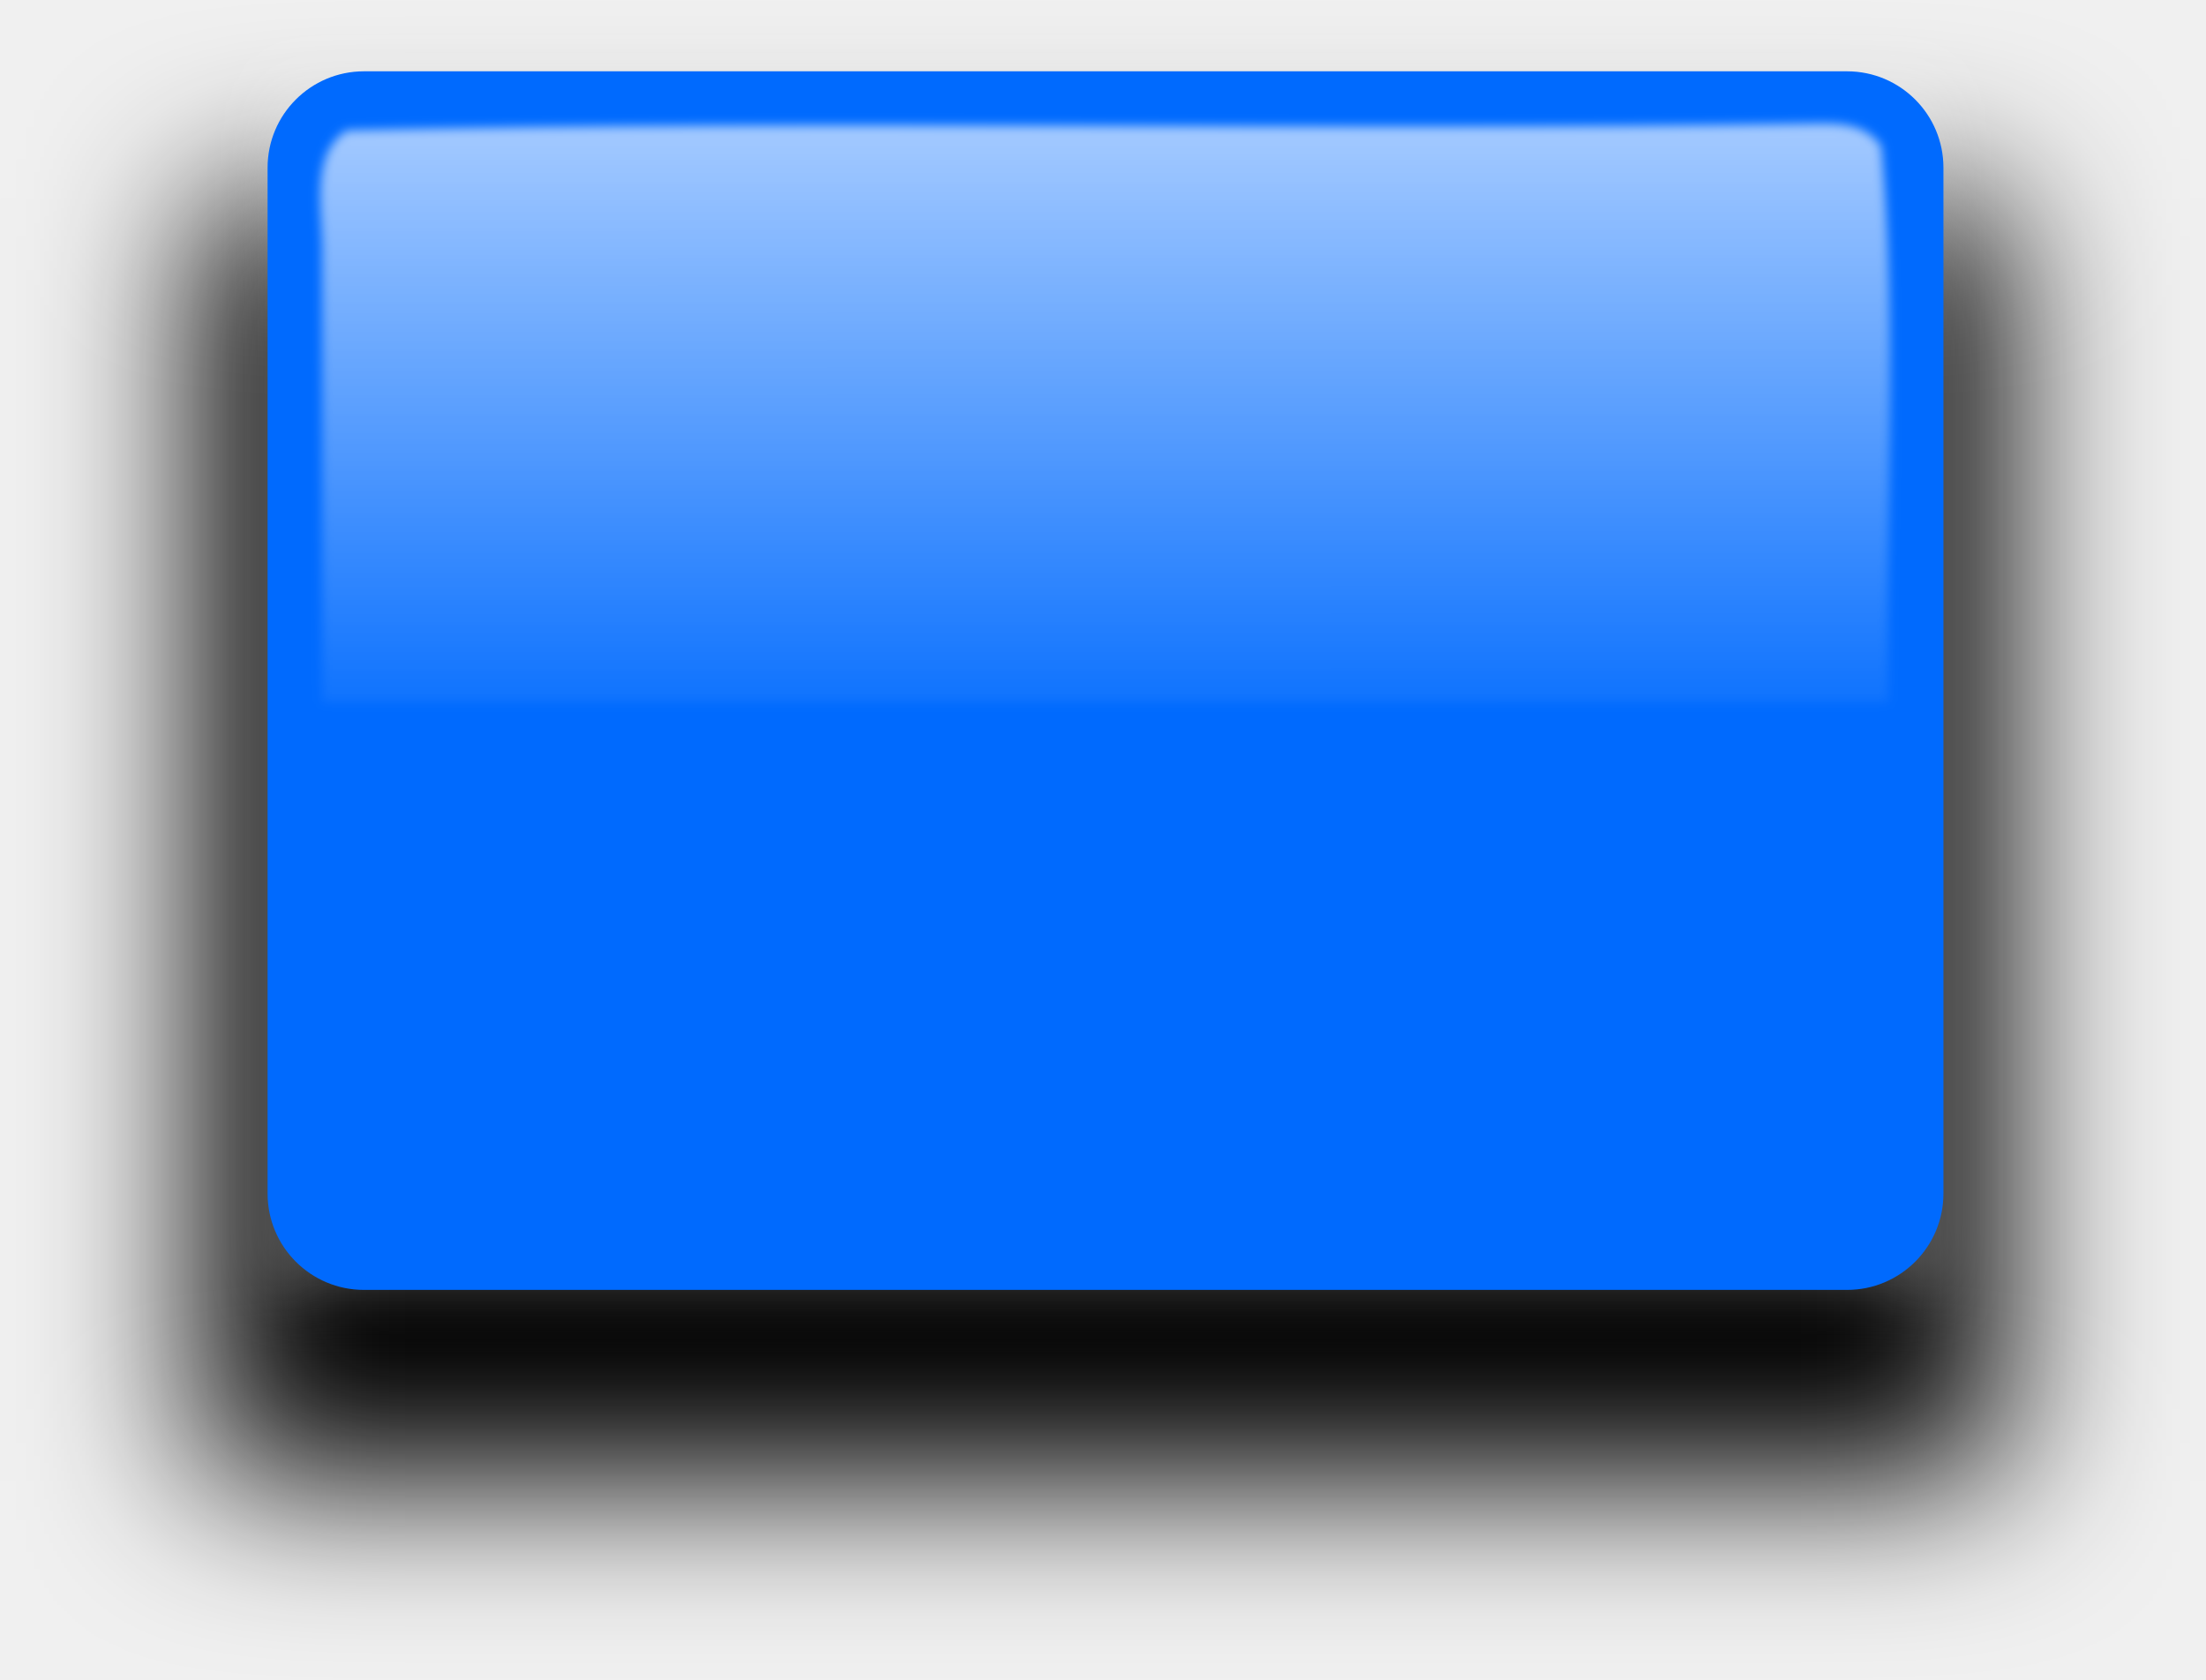
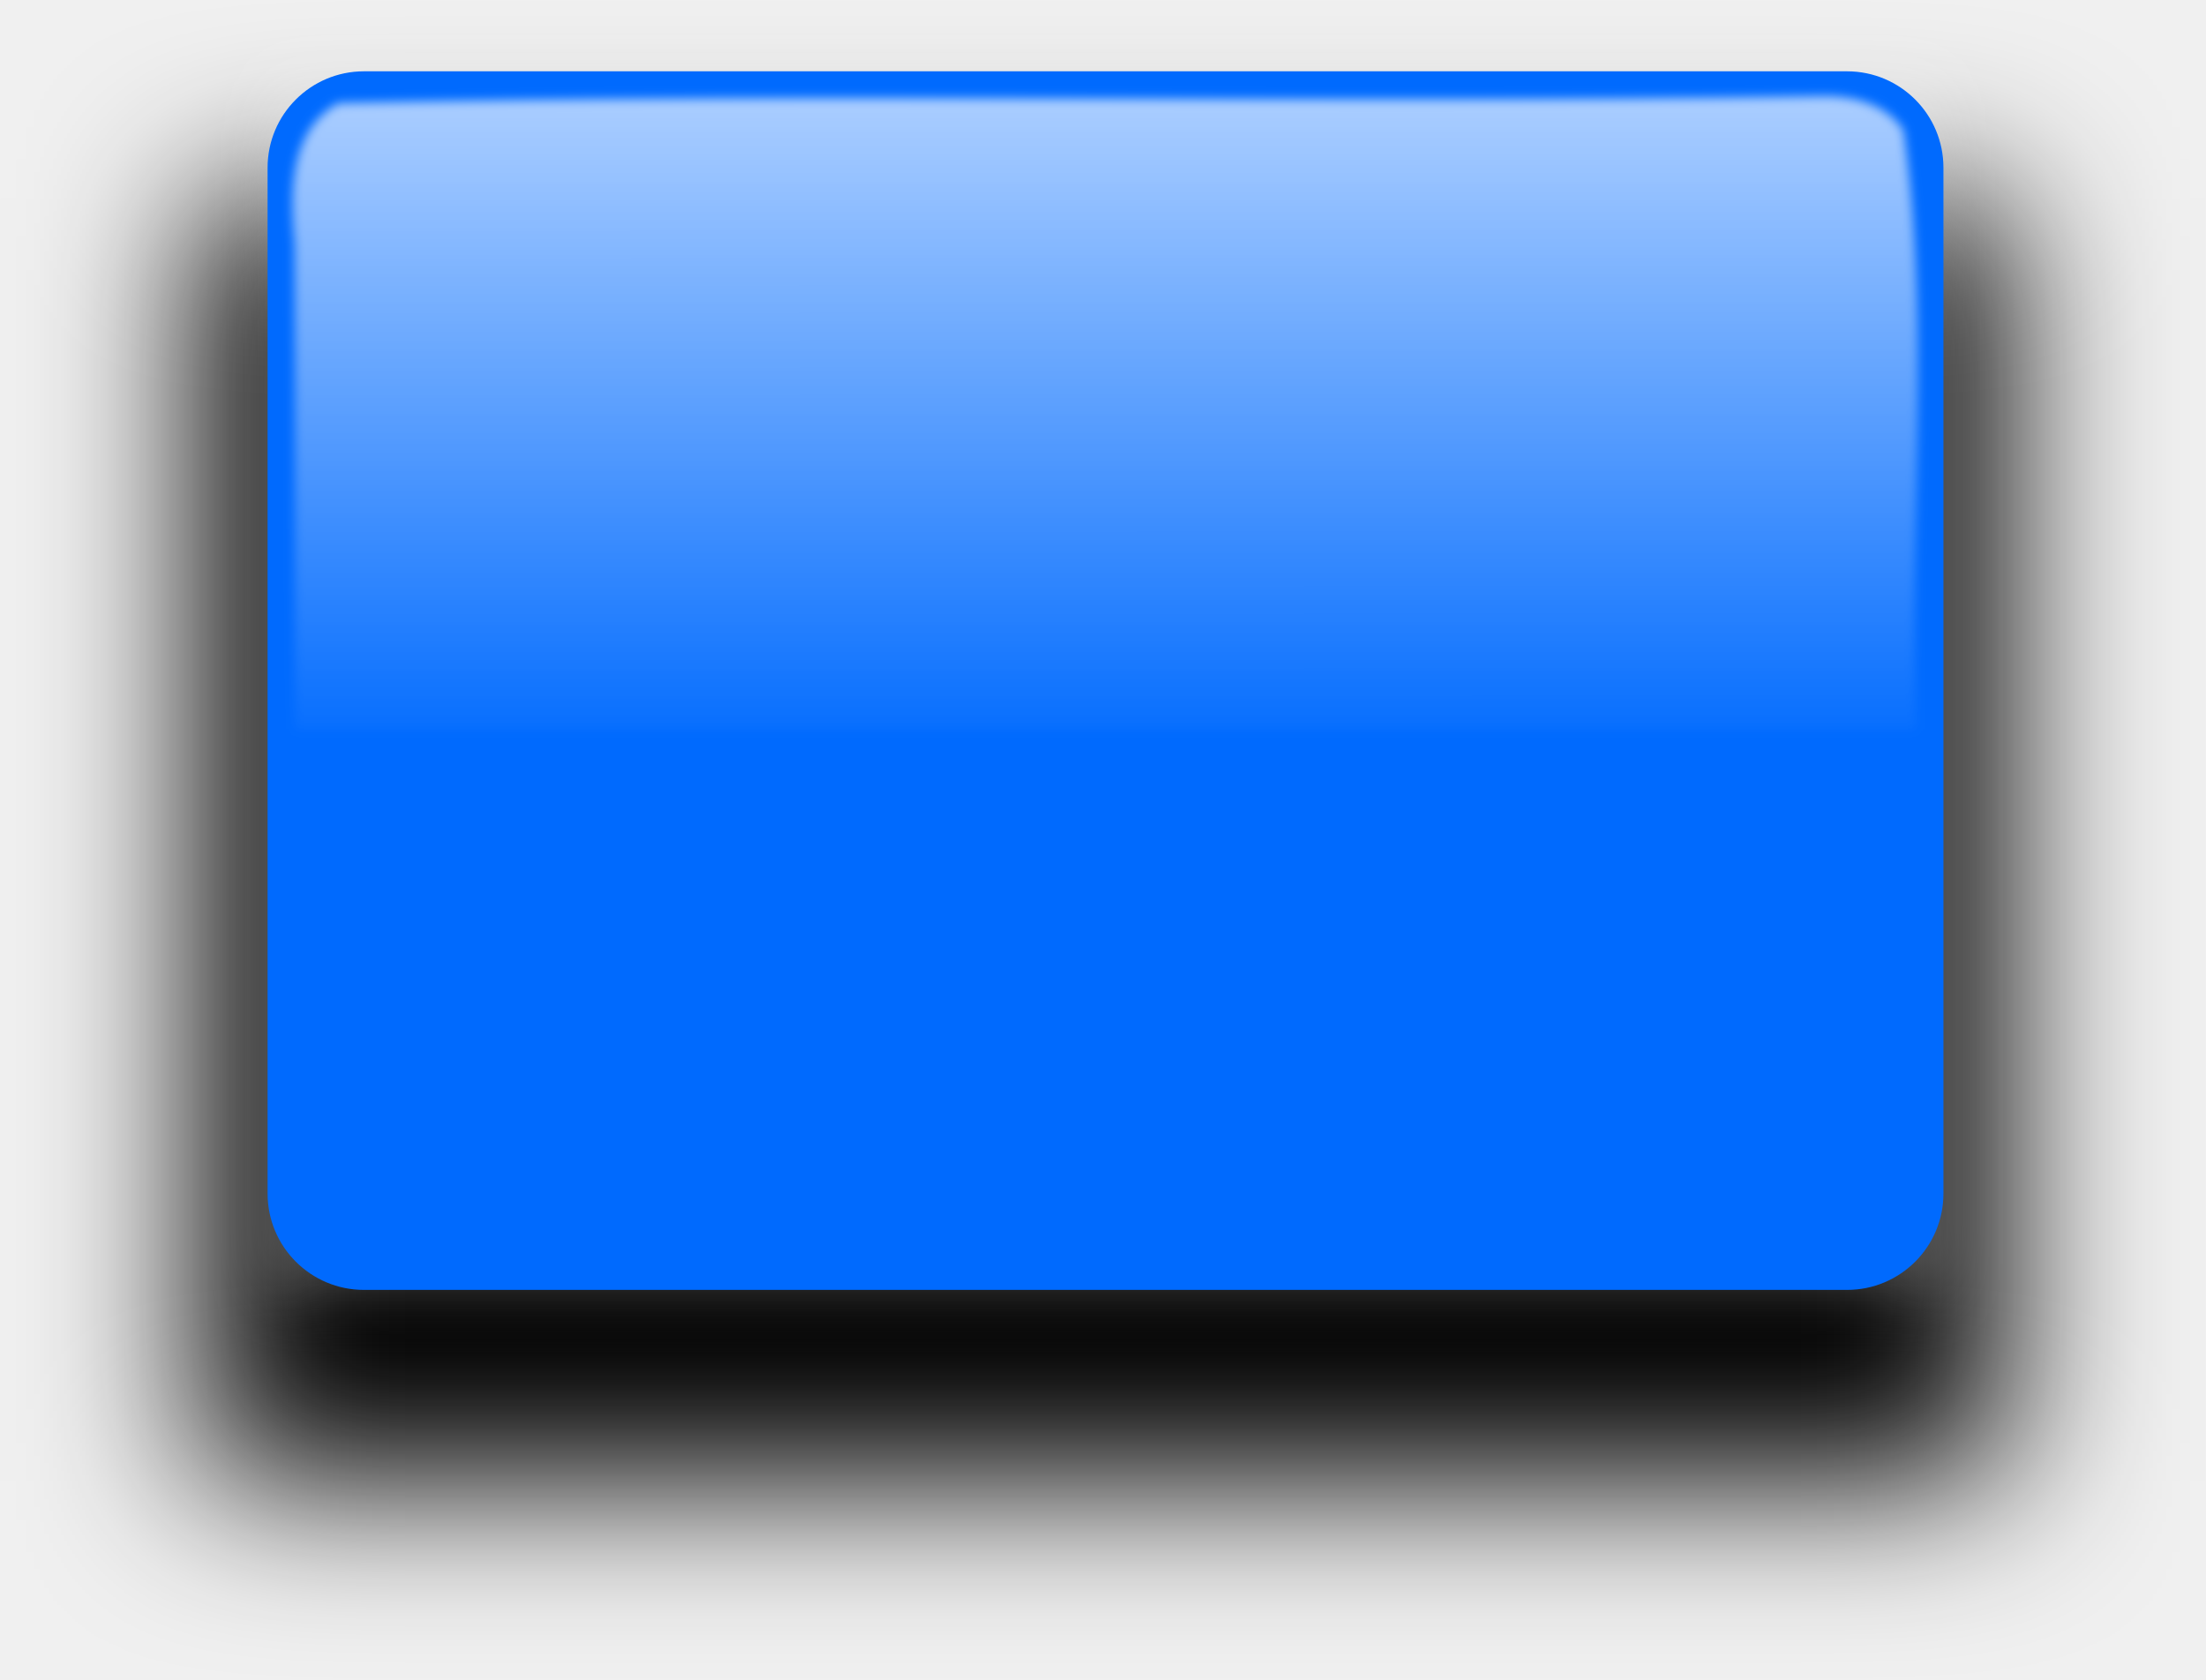
<svg xmlns="http://www.w3.org/2000/svg" xmlns:xlink="http://www.w3.org/1999/xlink" width="486.662" height="370.454" id="svg4721" version="1.1">
  <defs id="defs4723">
    <linearGradient id="linearGradient6011">
      <stop style="stop-color:#ffffff;stop-opacity:1;" offset="0" id="stop6013" />
      <stop style="stop-color:#ffffff;stop-opacity:0;" offset="1" id="stop6015" />
    </linearGradient>
    <linearGradient id="linearGradient5242">
      <stop style="stop-color:#ffffff;stop-opacity:1;" offset="0" id="stop5244" />
      <stop style="stop-color:#ffffff;stop-opacity:0;" offset="1" id="stop5246" />
    </linearGradient>
    <linearGradient xlink:href="#linearGradient5242" id="linearGradient5288" gradientUnits="userSpaceOnUse" gradientTransform="matrix(0.3513111,0,0,0.374124,-177.8071,724.1856)" x1="0" y1="0" x2="0" y2="403.142" />
    <filter id="filter5308" color-interpolation-filters="sRGB">
      <feGaussianBlur stdDeviation="17.965" id="feGaussianBlur5310" />
    </filter>
    <filter id="filter6002" x="-0.113" width="1.225" y="-0.155" height="1.31" color-interpolation-filters="sRGB">
      <feGaussianBlur stdDeviation="17.349" id="feGaussianBlur6004" />
    </filter>
    <linearGradient xlink:href="#linearGradient6011" id="linearGradient6017" x1="59.846" y1="16.368" x2="59.853" y2="146.663" gradientUnits="userSpaceOnUse" />
    <linearGradient xlink:href="#linearGradient6011" id="linearGradient6021" gradientUnits="userSpaceOnUse" x1="59.846" y1="16.368" x2="59.853" y2="146.663" gradientTransform="translate(-86.99969,487.0535)" />
    <linearGradient xlink:href="#linearGradient6011" id="linearGradient6025" gradientUnits="userSpaceOnUse" gradientTransform="translate(-86.99969,487.0535)" x1="59.846" y1="16.368" x2="59.853" y2="146.663" />
    <linearGradient xlink:href="#linearGradient6011" id="linearGradient6029" gradientUnits="userSpaceOnUse" gradientTransform="translate(-86.99969,487.0535)" x1="59.846" y1="16.368" x2="59.853" y2="146.663" />
    <linearGradient xlink:href="#linearGradient6011" id="linearGradient6033" gradientUnits="userSpaceOnUse" gradientTransform="translate(-86.99969,487.0535)" x1="59.846" y1="16.368" x2="59.853" y2="146.663" />
    <linearGradient xlink:href="#linearGradient6011" id="linearGradient6037" gradientUnits="userSpaceOnUse" gradientTransform="translate(-86.99969,487.0535)" x1="59.846" y1="16.368" x2="59.853" y2="146.663" />
    <linearGradient xlink:href="#linearGradient6011" id="linearGradient6041" gradientUnits="userSpaceOnUse" gradientTransform="matrix(1,0,0,1.181196,-86.99969,482.112)" x1="59.846" y1="16.368" x2="59.853" y2="146.663" />
    <filter id="filter6043">
      <feGaussianBlur stdDeviation="1.185" id="feGaussianBlur6045" />
    </filter>
+     <linearGradient xlink:href="#linearGradient6011" id="linearGradient3008" gradientUnits="userSpaceOnUse" gradientTransform="matrix(1,0,0,1.181196,-86.99969,482.112)" x1="59.846" y1="16.368" x2="59.853" y2="146.663" />
+     <linearGradient xlink:href="#linearGradient6011" id="linearGradient3012" gradientUnits="userSpaceOnUse" gradientTransform="matrix(1,0,0,1.181196,-86.99969,482.112)" x1="59.846" y1="16.368" x2="59.853" y2="146.663" />
+     <linearGradient xlink:href="#linearGradient6011" id="linearGradient3016" gradientUnits="userSpaceOnUse" gradientTransform="matrix(1,0,0,1.181196,-86.99969,482.112)" x1="59.846" y1="16.368" x2="59.853" y2="146.663" />
  </defs>
  <g id="layer1" transform="translate(86.99969,-487.0535)">
    <rect y="502.787" x="-27.968" height="268.845" width="369.706" id="rect5350" style="fill:#000000;fill-opacity:1;stroke:none;filter:url(#filter6002)" transform="matrix(1.074354,0,0,1.05207,-12.21887,1.891601)" />
    <rect y="0" x="0" height="744.094" width="1052.362" id="rect5290" style="opacity:0.243;fill:#ffffff;fill-opacity:1;stroke:none;filter:url(#filter5308)" transform="matrix(0.3513111,0,0,0.3613046,-27.9682,502.7871)" />
    <rect style="fill:#006afe;fill-opacity:1;stroke:none" id="rect4730" width="369.706" height="268.845" x="-27.968" y="502.787" rx="21.26" />
-     <path style="fill:url(#linearGradient6041);fill-opacity:1;stroke:none;opacity:0.7;filter:url(#filter6043)" d="m 313.156,514.347 c -107.859,1.8 -215.821,-1.041 -323.625,1.476 -8.562,5.343 -5.179,18.679 -5.5,27.795 0,32.778 0,65.556 0,98.335 115.198,0 230.396,0 345.594,0 -0.704,-40.852 2.213,-82.114 -1.625,-122.697 -3.536,-5.086 -9.764,-4.993 -14.844,-4.909 z" id="rect6006" />
+     <path style="opacity:0.7;fill:url(#linearGradient3016);fill-opacity:1;stroke:none;filter:url(#filter6043)" d="m 314.156,508.312 c -108.816,1.812 -217.659,-0.977 -326.469,1.5 -11.019,5.904 -10.741,20.219 -9.712,31.056 0.129,35.686 0.018,71.38 0.055,107.069 119.25,0 238.5,0 357.75,0 -1.714,-43.993 3.418,-88.452 -2.844,-132.125 -4.014,-6.189 -11.906,-7.749 -18.781,-7.5 z" id="rect6006" />
  </g>
</svg>
